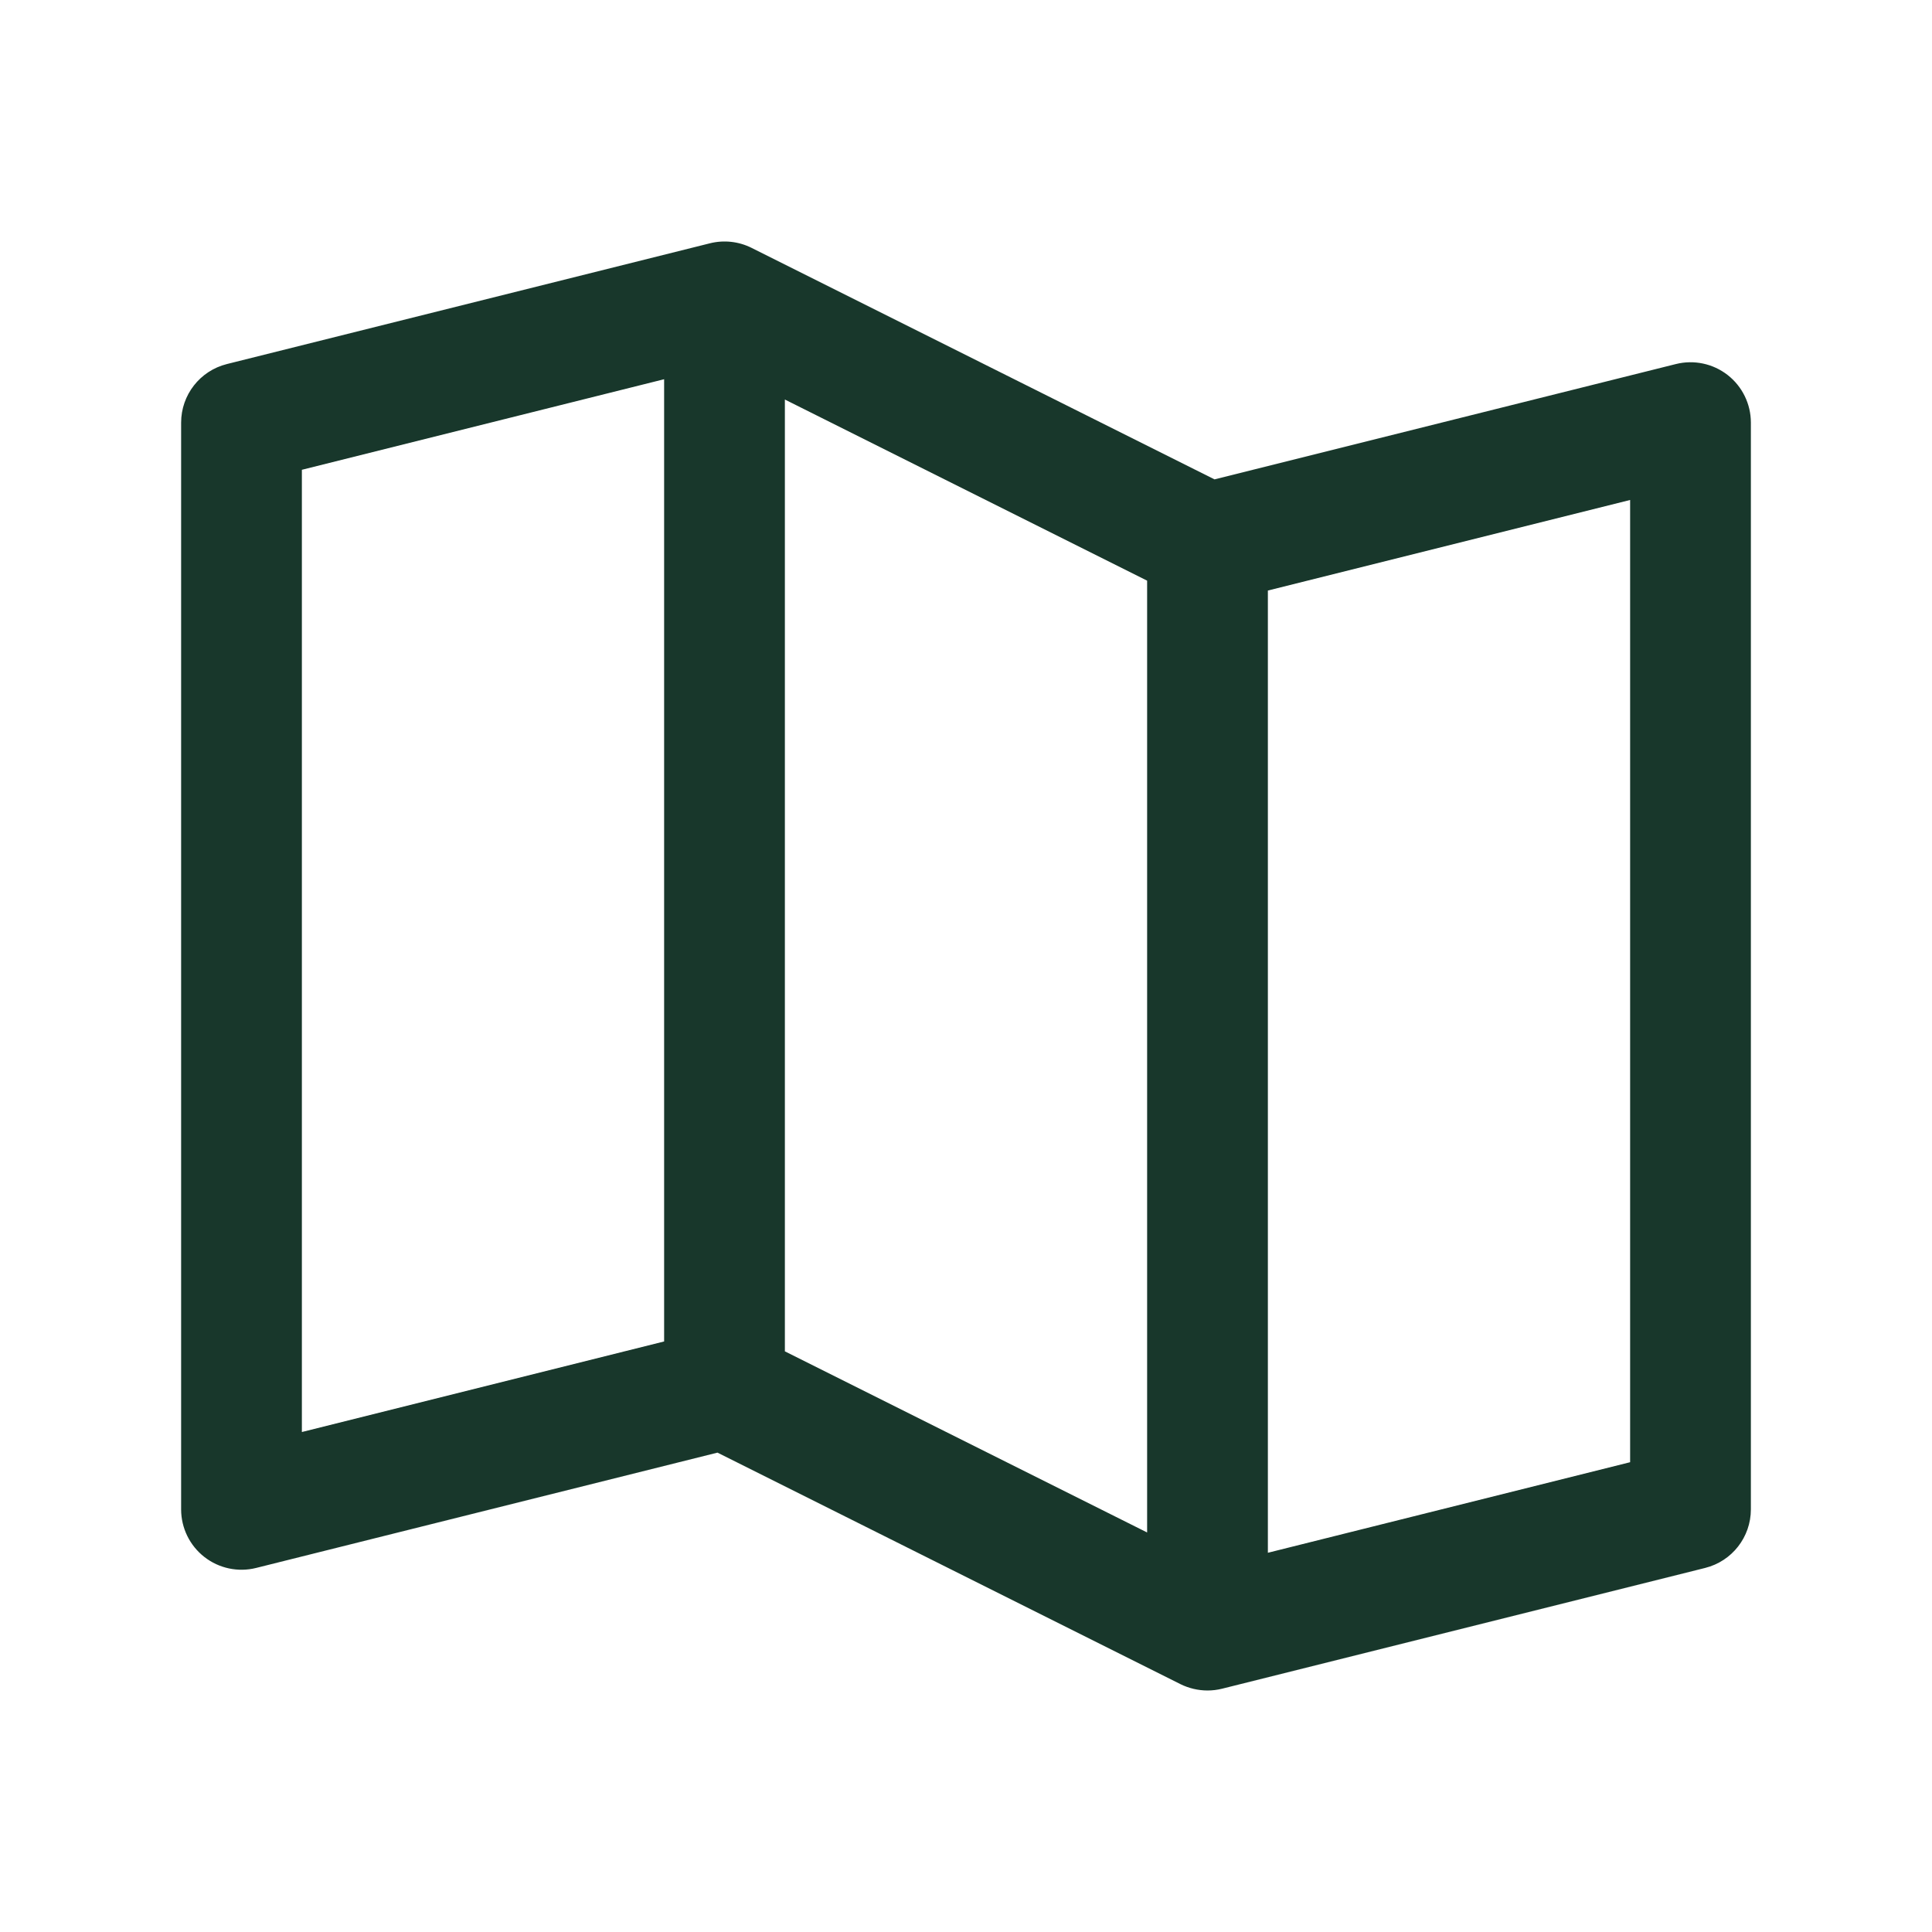
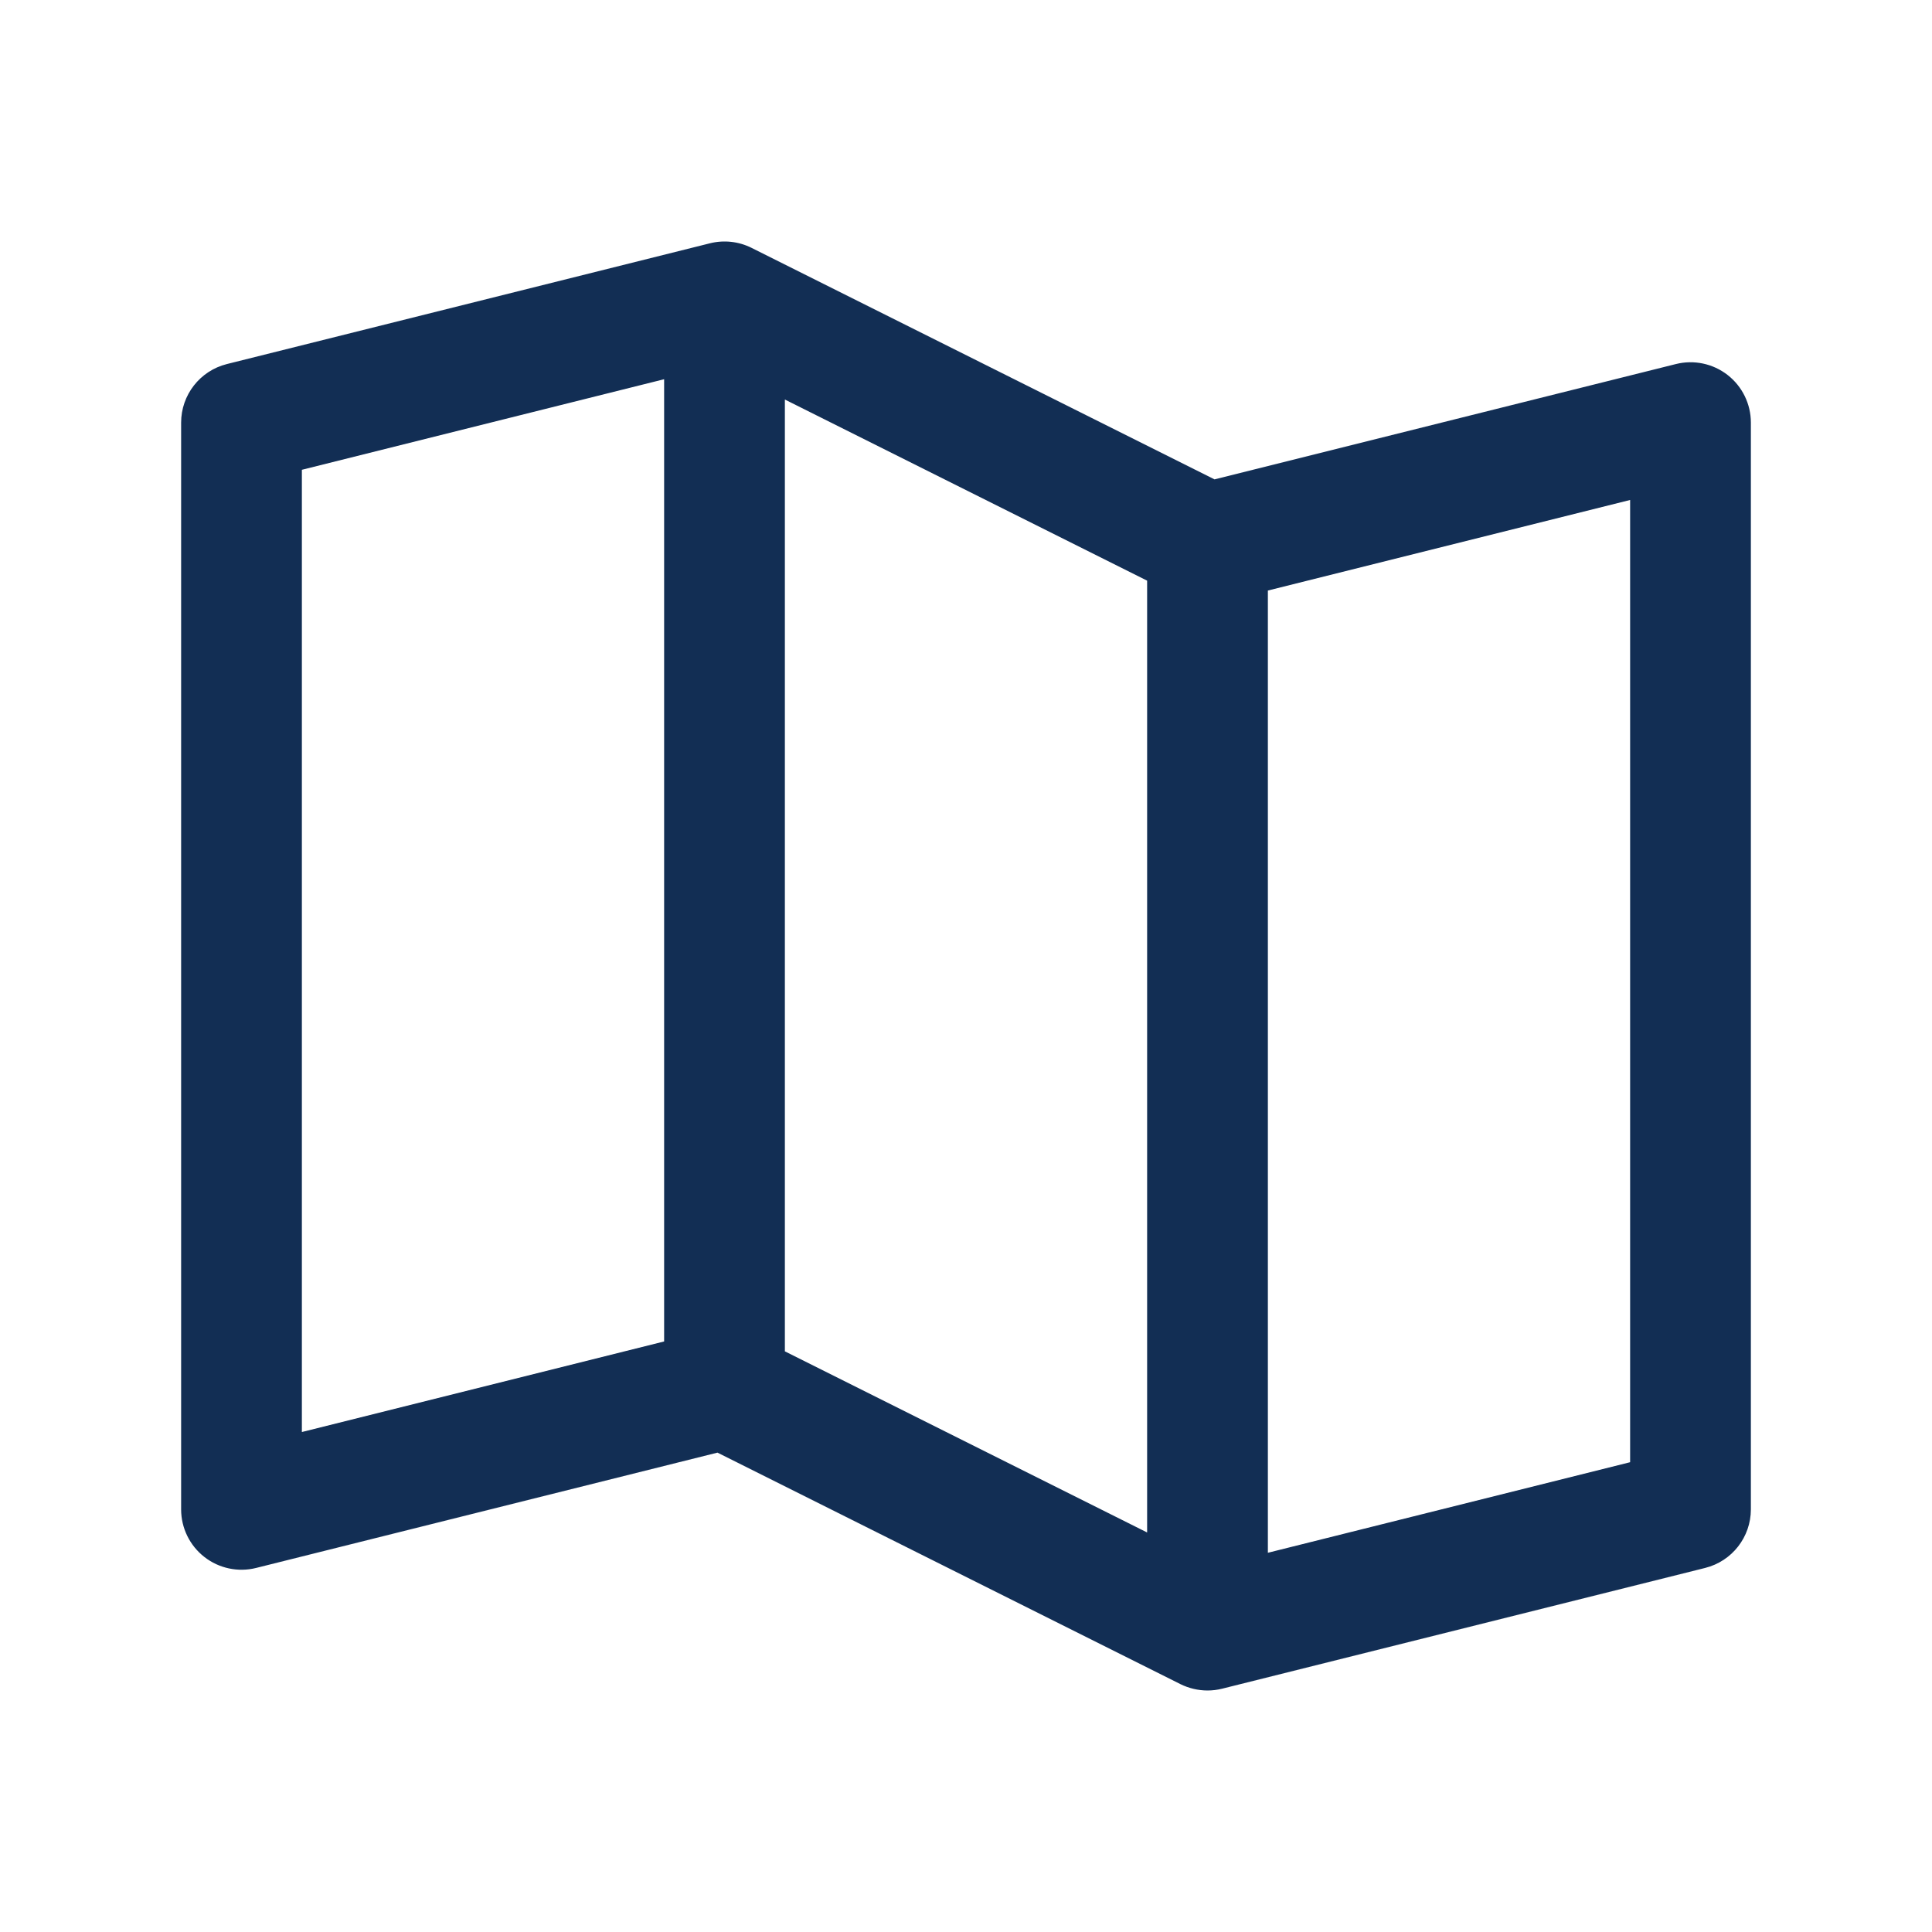
- <svg xmlns="http://www.w3.org/2000/svg" viewBox="0 0 256 256" fill="#18372b">
+ <svg xmlns="http://www.w3.org/2000/svg" viewBox="0 0 256 256" fill="#122e54">
  <path d="M228.92,49.69a8,8,0,0,0-6.86-1.45L160.93,63.52,99.58,32.84a8,8,0,0,0-5.52-.6l-64,16A8,8,0,0,0,24,56V200a8,8,0,0,0,9.94,7.76l61.13-15.28,61.35,30.68A8.15,8.15,0,0,0,160,224a8,8,0,0,0,1.94-.24l64-16A8,8,0,0,0,232,200V56A8,8,0,0,0,228.92,49.69ZM104,52.94l48,24V203.06l-48-24ZM40,62.25l48-12v127.5l-48,12Zm176,131.5-48,12V78.25l48-12Z" />
</svg>
